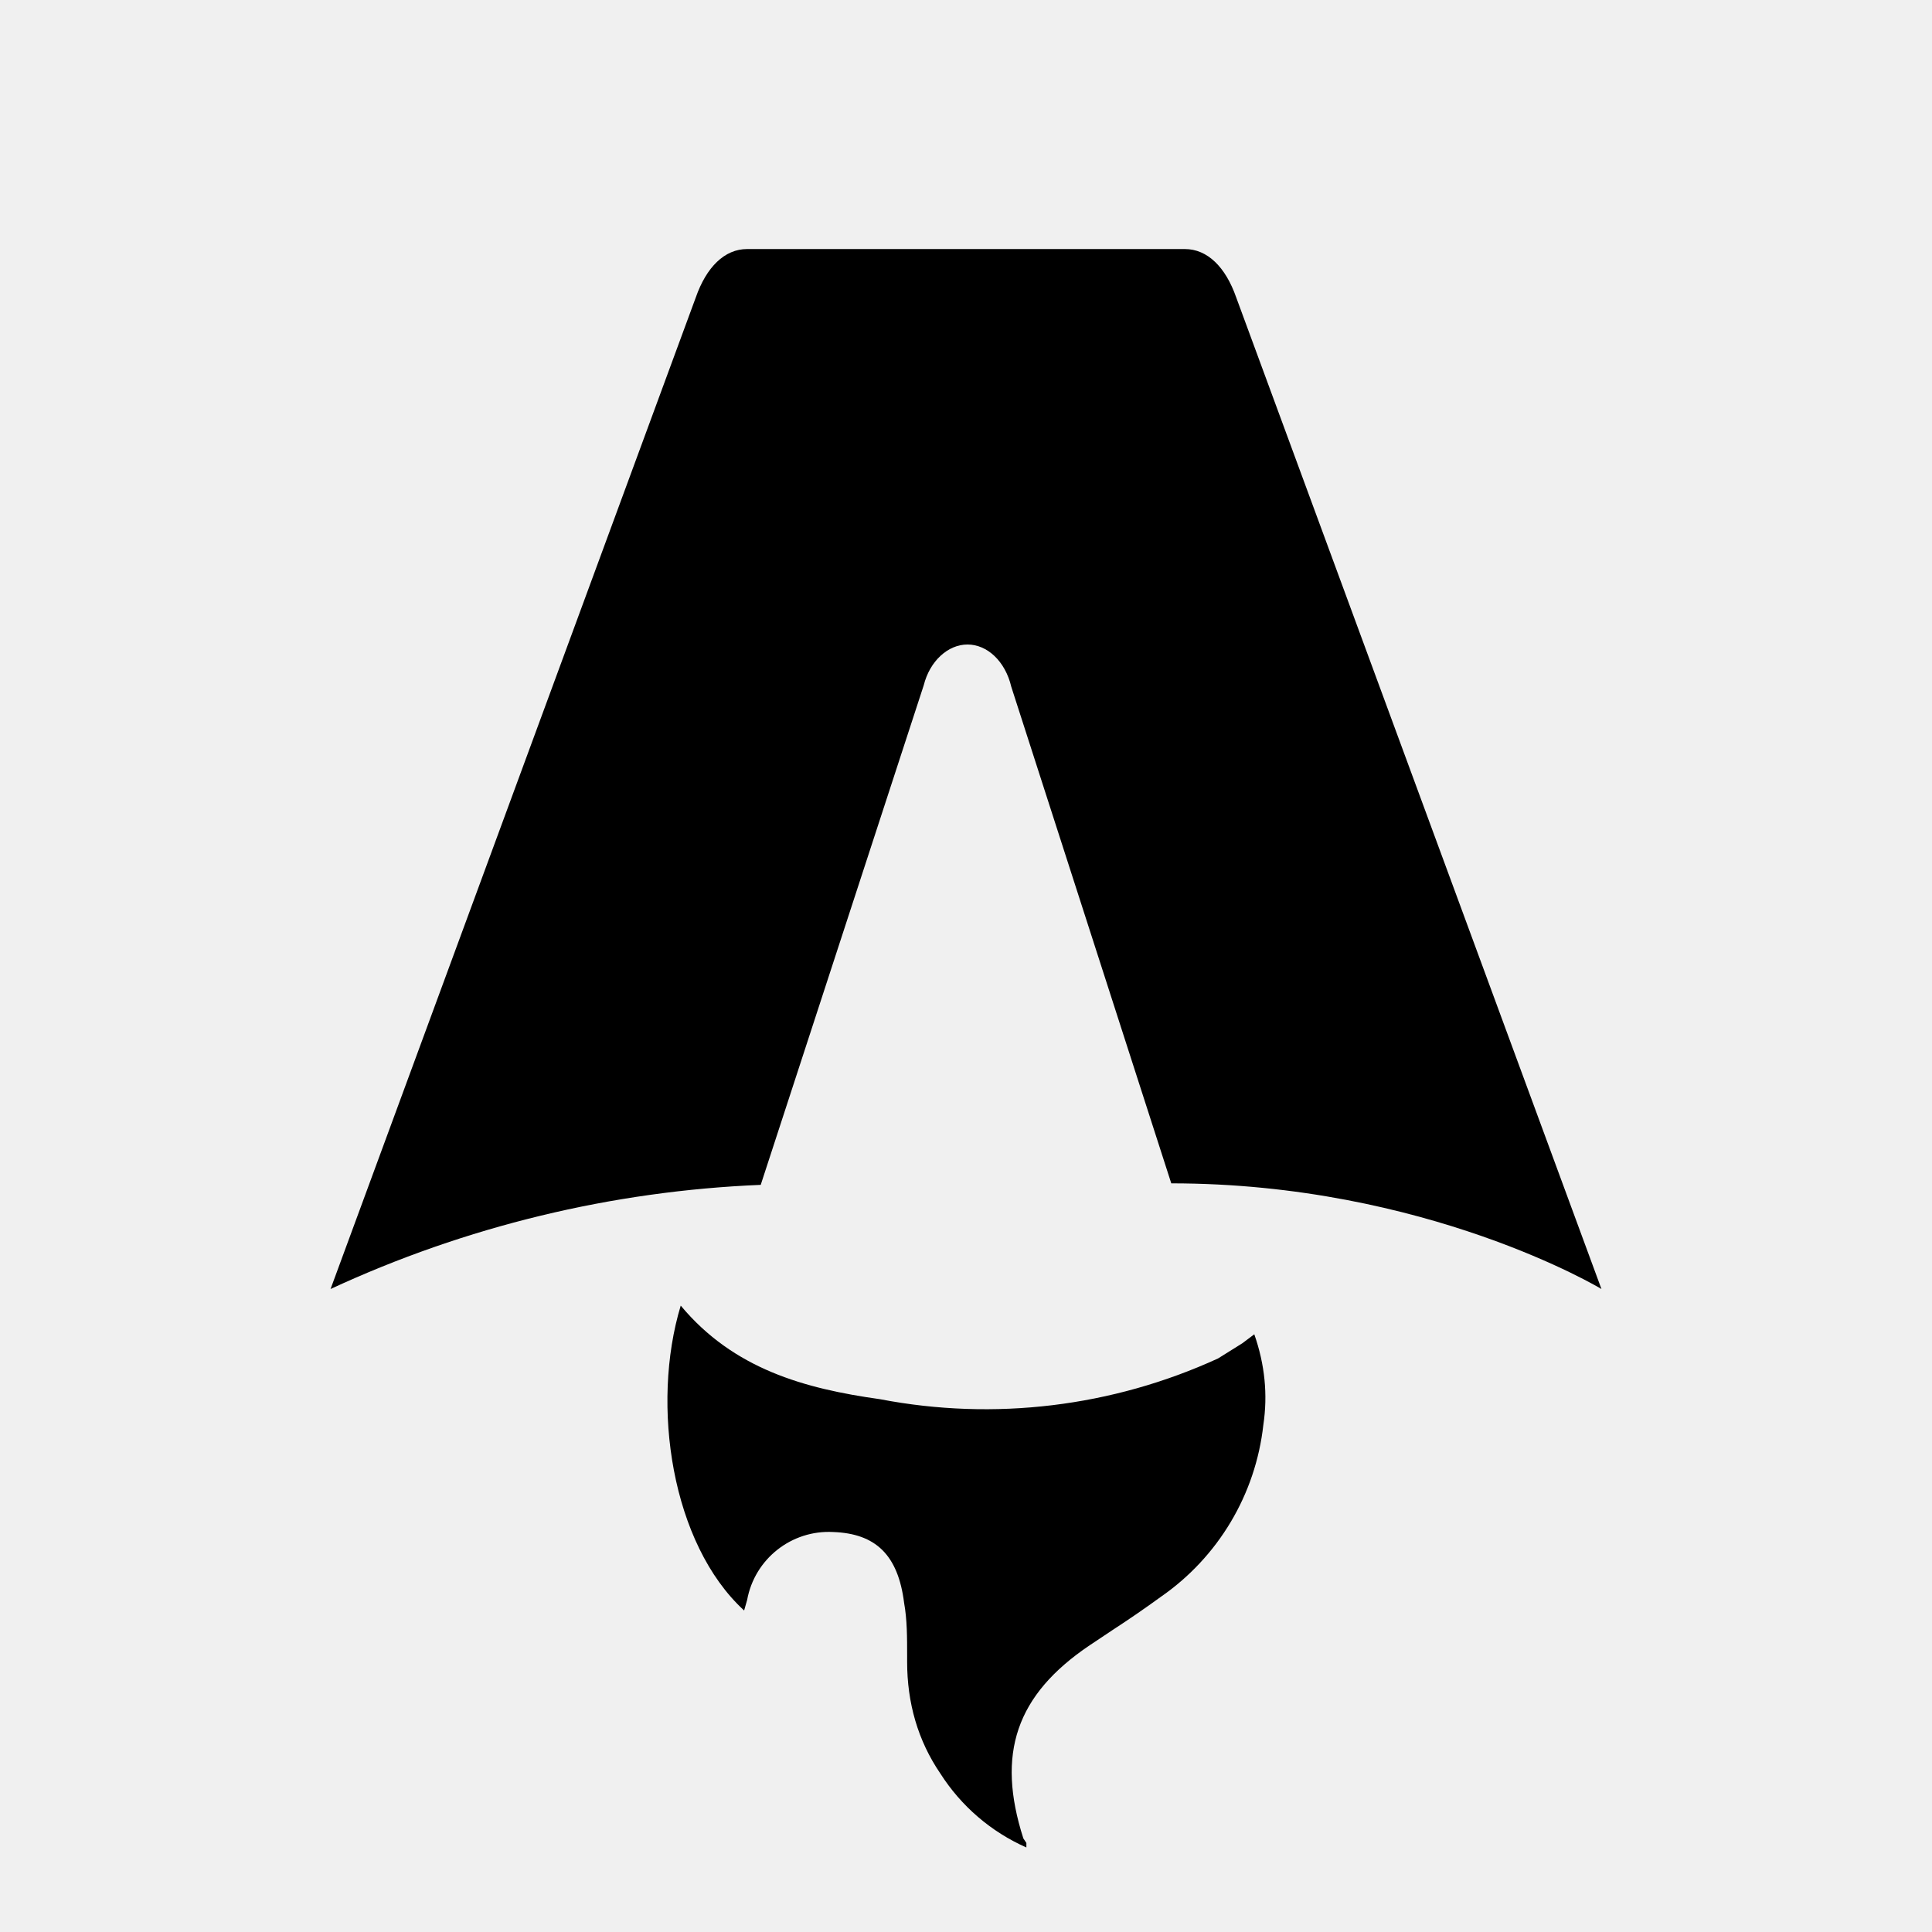
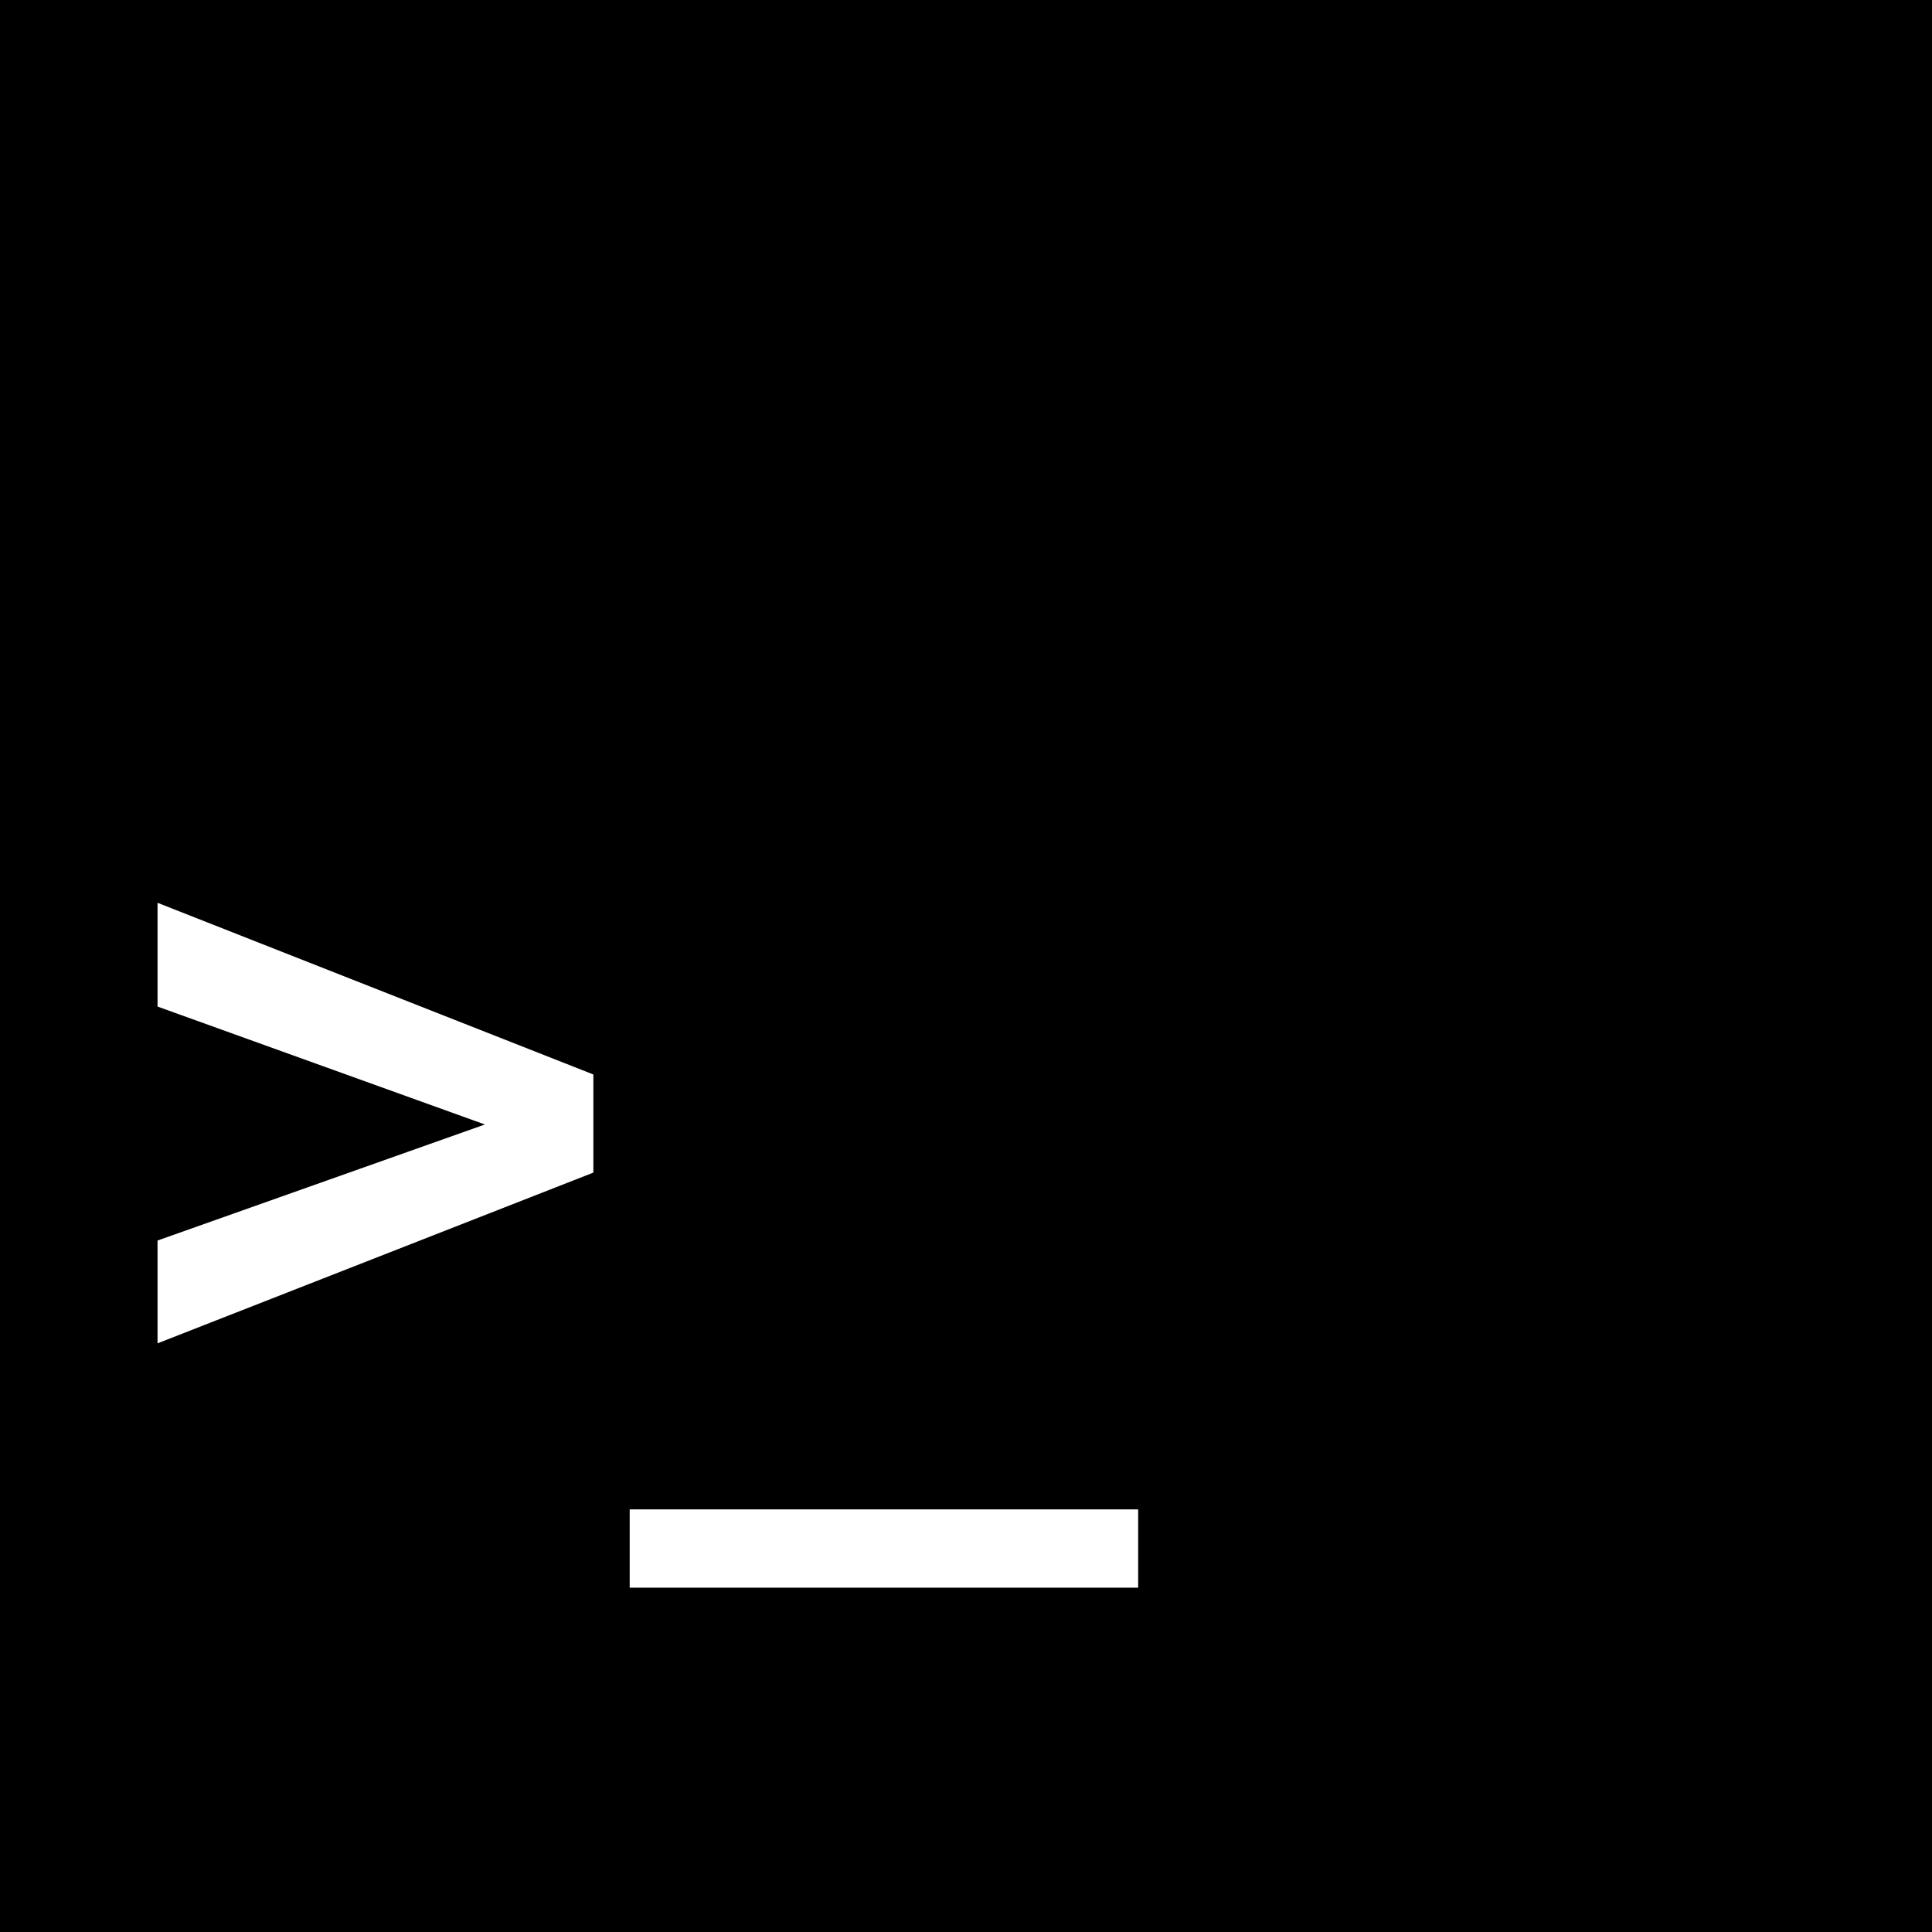
- <svg xmlns="http://www.w3.org/2000/svg" fill="none" viewBox="0 0 128 128">
-   <path d="M50.4 78.5a75.1 75.1 0 0 0-28.5 6.9l24.2-65.7c.7-2 1.9-3.2 3.4-3.2h29c1.5 0 2.7 1.2 3.4 3.2l24.2 65.7s-11.6-7-28.5-7L67 45.5c-.4-1.7-1.6-2.8-2.9-2.8-1.3 0-2.5 1.1-2.9 2.7L50.4 78.5Zm-1.1 28.2Zm-4.2-20.2c-2 6.6-.6 15.8 4.2 20.2a17.5 17.5 0 0 1 .2-.7 5.5 5.5 0 0 1 5.7-4.5c2.8.1 4.3 1.5 4.7 4.7.2 1.1.2 2.3.2 3.5v.4c0 2.7.7 5.2 2.2 7.4a13 13 0 0 0 5.7 4.9v-.3l-.2-.3c-1.8-5.6-.5-9.5 4.4-12.8l1.5-1a73 73 0 0 0 3.2-2.2 16 16 0 0 0 6.8-11.4c.3-2 .1-4-.6-6l-.8.6-1.6 1a37 37 0 0 1-22.4 2.7c-5-.7-9.7-2-13.2-6.2Z" />
-   <style>
-         path { fill: #000; }
-         @media (prefers-color-scheme: dark) {
-             path { fill: #FFF; }
-         }
-     </style>
+ <svg xmlns="http://www.w3.org/2000/svg" viewBox="0 0 32 32">
+   <rect width="32" height="32" fill="#000" />
+   <text x="2" y="23" font-family="monospace" font-size="14" font-weight="bold" fill="#fff">&gt;_</text>
</svg>
